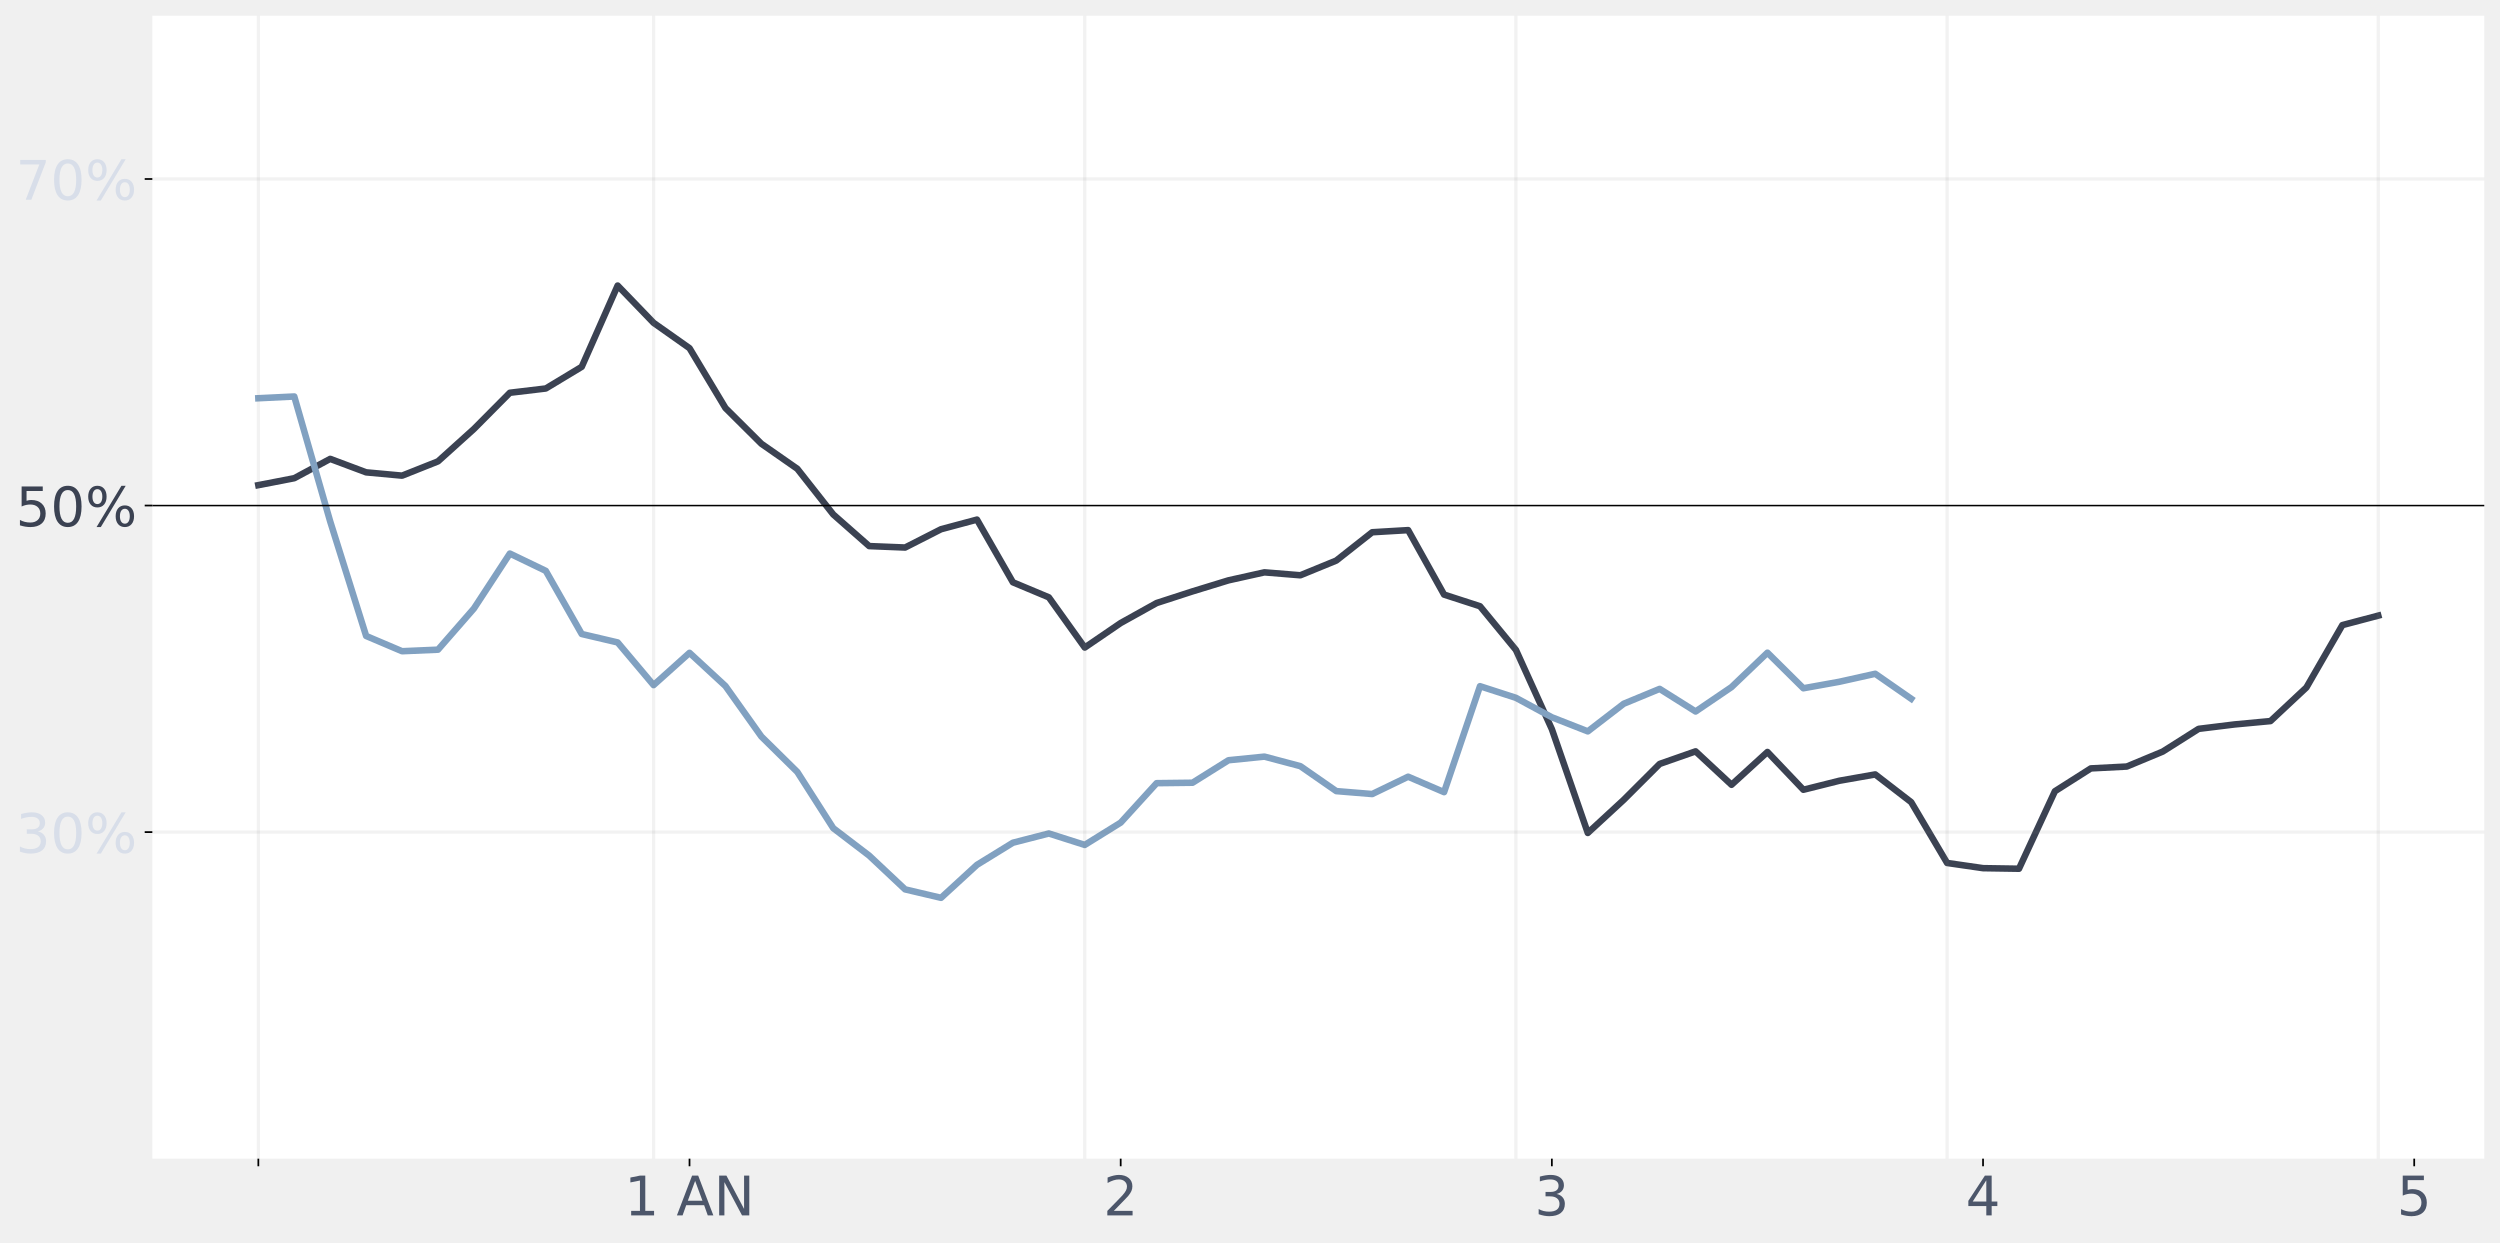
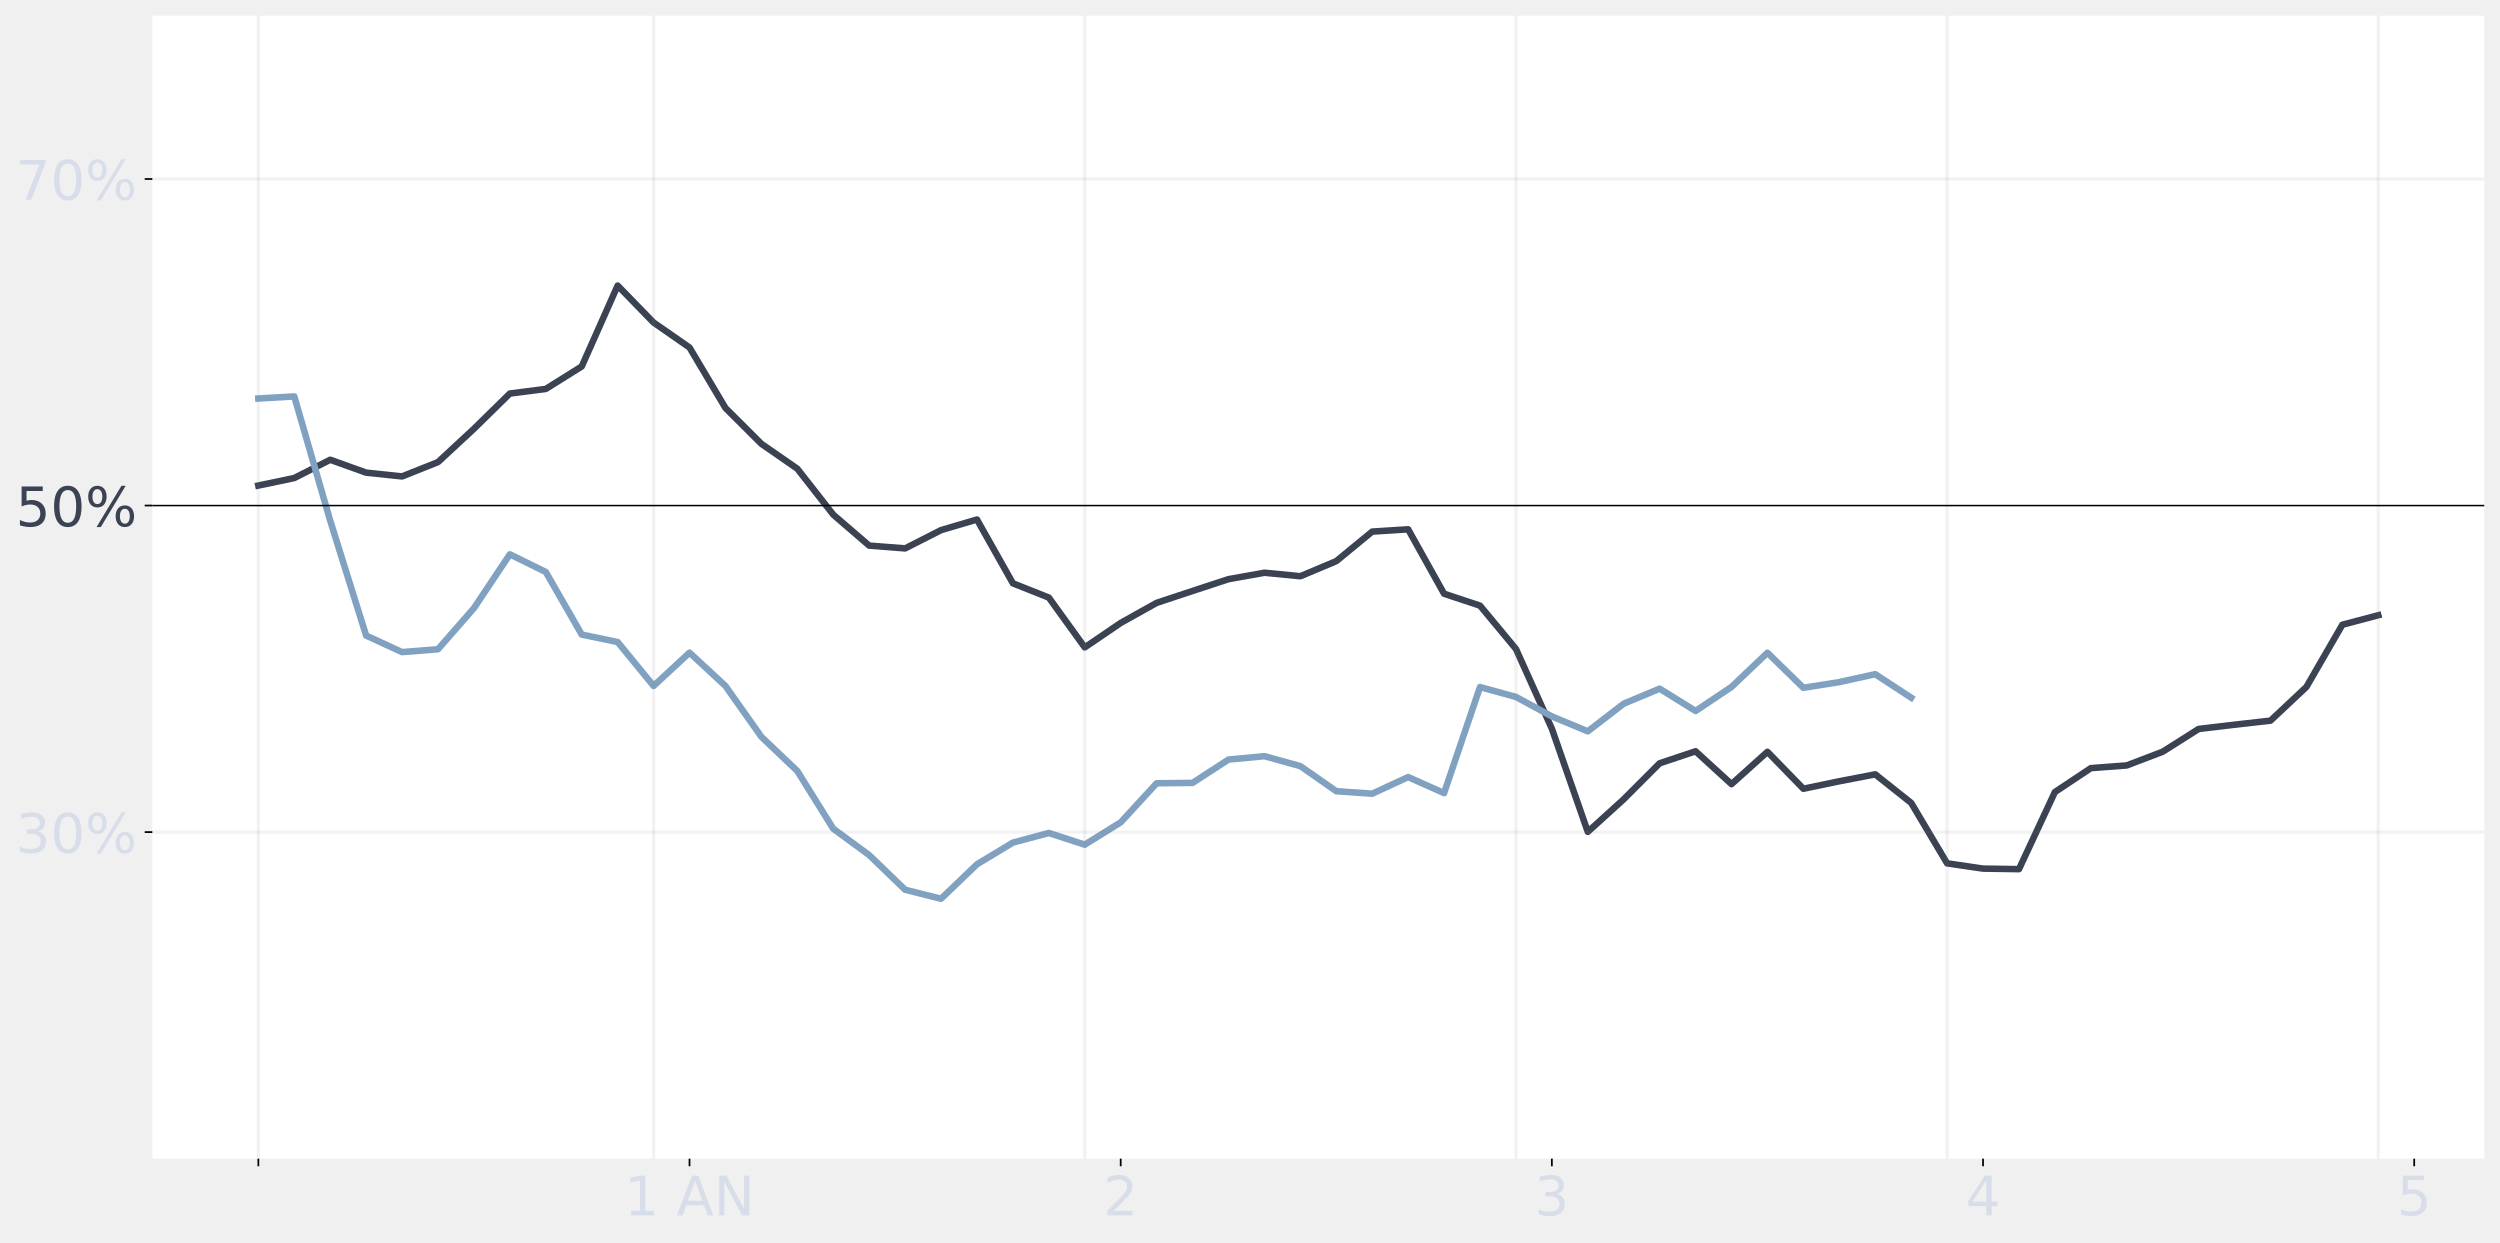
<svg xmlns="http://www.w3.org/2000/svg" xmlns:xlink="http://www.w3.org/1999/xlink" height="568.995pt" version="1.1" viewBox="0 0 1144.866 568.995" width="1144.866pt">
  <defs>
    <style type="text/css">*{stroke-linecap:butt;stroke-linejoin:round;}</style>
  </defs>
  <g id="figure_1">
    <g id="patch_1">
      <path d="M 0 568.995  L 1144.866 568.995  L 1144.866 0  L 0 0  z " style="fill:none;" />
    </g>
    <g id="axes_1">
      <g id="patch_2">
        <path d="M 69.766 530.6  L 1137.666 530.6  L 1137.666 7.2  L 69.766 7.2  z " style="fill:#ffffff;" />
      </g>
      <g id="matplotlib.axis_1">
        <g id="xtick_1">
          <g id="line2d_1">
            <defs>
-               <path d="M 0 0  L 0 3.5  " id="mec52e13c45" style="stroke:#000000;stroke-width:0.8;" />
+               <path d="M 0 0  L 0 3.5  " id="m80ab93e32b" style="stroke:#000000;stroke-width:0.8;" />
            </defs>
            <g>
-               <use style="stroke:#000000;stroke-width:0.8;" x="118.307" xlink:href="#mec52e13c45" y="530.6" />
+               <use style="stroke:#000000;stroke-width:0.8;" x="118.307" xlink:href="#m80ab93e32b" y="530.6" />
            </g>
          </g>
        </g>
        <g id="xtick_2">
          <g id="line2d_2">
            <g>
-               <use style="stroke:#000000;stroke-width:0.8;" x="315.762" xlink:href="#mec52e13c45" y="530.6" />
+               <use style="stroke:#000000;stroke-width:0.8;" x="315.762" xlink:href="#m80ab93e32b" y="530.6" />
            </g>
          </g>
          <g id="text_1">
-             <g style="fill:#4c566a;" transform="translate(285.9337 556.5961)scale(0.25 -0.25)">
+             <g style="fill:#d8dee9;" transform="translate(285.9337 556.5961)scale(0.25 -0.25)">
              <defs>
                <path d="M 794 531  L 1825 531  L 1825 4091  L 703 3866  L 703 4441  L 1819 4666  L 2450 4666  L 2450 531  L 3481 531  L 3481 0  L 794 0  L 794 531  z " id="DejaVuSans-31" transform="scale(0.015625)" />
                <path id="DejaVuSans-20" transform="scale(0.015625)" />
                <path d="M 2188 4044  L 1331 1722  L 3047 1722  L 2188 4044  z M 1831 4666  L 2547 4666  L 4325 0  L 3669 0  L 3244 1197  L 1141 1197  L 716 0  L 50 0  L 1831 4666  z " id="DejaVuSans-41" transform="scale(0.015625)" />
                <path d="M 628 4666  L 1478 4666  L 3547 763  L 3547 4666  L 4159 4666  L 4159 0  L 3309 0  L 1241 3903  L 1241 0  L 628 0  L 628 4666  z " id="DejaVuSans-4e" transform="scale(0.015625)" />
              </defs>
              <use xlink:href="#DejaVuSans-31" />
              <use x="63.623" xlink:href="#DejaVuSans-20" />
              <use x="95.41" xlink:href="#DejaVuSans-41" />
              <use x="163.818" xlink:href="#DejaVuSans-4e" />
            </g>
          </g>
        </g>
        <g id="xtick_3">
          <g id="line2d_3">
            <g>
-               <use style="stroke:#000000;stroke-width:0.8;" x="513.216" xlink:href="#mec52e13c45" y="530.6" />
+               <use style="stroke:#000000;stroke-width:0.8;" x="513.216" xlink:href="#m80ab93e32b" y="530.6" />
            </g>
          </g>
          <g id="text_2">
-             <g style="fill:#4c566a;" transform="translate(505.2633 556.5961)scale(0.25 -0.25)">
+             <g style="fill:#d8dee9;" transform="translate(505.2633 556.5961)scale(0.25 -0.25)">
              <defs>
                <path d="M 1228 531  L 3431 531  L 3431 0  L 469 0  L 469 531  Q 828 903 1448 1529  Q 2069 2156 2228 2338  Q 2531 2678 2651 2914  Q 2772 3150 2772 3378  Q 2772 3750 2511 3984  Q 2250 4219 1831 4219  Q 1534 4219 1204 4116  Q 875 4013 500 3803  L 500 4441  Q 881 4594 1212 4672  Q 1544 4750 1819 4750  Q 2544 4750 2975 4387  Q 3406 4025 3406 3419  Q 3406 3131 3298 2873  Q 3191 2616 2906 2266  Q 2828 2175 2409 1742  Q 1991 1309 1228 531  z " id="DejaVuSans-32" transform="scale(0.015625)" />
              </defs>
              <use xlink:href="#DejaVuSans-32" />
            </g>
          </g>
        </g>
        <g id="xtick_4">
          <g id="line2d_4">
            <g>
-               <use style="stroke:#000000;stroke-width:0.8;" x="710.671" xlink:href="#mec52e13c45" y="530.6" />
+               <use style="stroke:#000000;stroke-width:0.8;" x="710.671" xlink:href="#m80ab93e32b" y="530.6" />
            </g>
          </g>
          <g id="text_3">
-             <g style="fill:#4c566a;" transform="translate(702.7178 556.5961)scale(0.25 -0.25)">
+             <g style="fill:#d8dee9;" transform="translate(702.7178 556.5961)scale(0.25 -0.25)">
              <defs>
                <path d="M 2597 2516  Q 3050 2419 3304 2112  Q 3559 1806 3559 1356  Q 3559 666 3084 287  Q 2609 -91 1734 -91  Q 1441 -91 1130 -33  Q 819 25 488 141  L 488 750  Q 750 597 1062 519  Q 1375 441 1716 441  Q 2309 441 2620 675  Q 2931 909 2931 1356  Q 2931 1769 2642 2001  Q 2353 2234 1838 2234  L 1294 2234  L 1294 2753  L 1863 2753  Q 2328 2753 2575 2939  Q 2822 3125 2822 3475  Q 2822 3834 2567 4026  Q 2313 4219 1838 4219  Q 1578 4219 1281 4162  Q 984 4106 628 3988  L 628 4550  Q 988 4650 1302 4700  Q 1616 4750 1894 4750  Q 2613 4750 3031 4423  Q 3450 4097 3450 3541  Q 3450 3153 3228 2886  Q 3006 2619 2597 2516  z " id="DejaVuSans-33" transform="scale(0.015625)" />
              </defs>
              <use xlink:href="#DejaVuSans-33" />
            </g>
          </g>
        </g>
        <g id="xtick_5">
          <g id="line2d_5">
            <g>
-               <use style="stroke:#000000;stroke-width:0.8;" x="908.125" xlink:href="#mec52e13c45" y="530.6" />
+               <use style="stroke:#000000;stroke-width:0.8;" x="908.125" xlink:href="#m80ab93e32b" y="530.6" />
            </g>
          </g>
          <g id="text_4">
-             <g style="fill:#4c566a;" transform="translate(900.1724 556.5961)scale(0.25 -0.25)">
+             <g style="fill:#d8dee9;" transform="translate(900.1724 556.5961)scale(0.25 -0.25)">
              <defs>
                <path d="M 2419 4116  L 825 1625  L 2419 1625  L 2419 4116  z M 2253 4666  L 3047 4666  L 3047 1625  L 3713 1625  L 3713 1100  L 3047 1100  L 3047 0  L 2419 0  L 2419 1100  L 313 1100  L 313 1709  L 2253 4666  z " id="DejaVuSans-34" transform="scale(0.015625)" />
              </defs>
              <use xlink:href="#DejaVuSans-34" />
            </g>
          </g>
        </g>
        <g id="xtick_6">
          <g id="line2d_6">
            <g>
-               <use style="stroke:#000000;stroke-width:0.8;" x="1105.58" xlink:href="#mec52e13c45" y="530.6" />
+               <use style="stroke:#000000;stroke-width:0.8;" x="1105.58" xlink:href="#m80ab93e32b" y="530.6" />
            </g>
          </g>
          <g id="text_5">
-             <g style="fill:#4c566a;" transform="translate(1097.627 556.5961)scale(0.25 -0.25)">
+             <g style="fill:#d8dee9;" transform="translate(1097.627 556.5961)scale(0.25 -0.25)">
              <defs>
                <path d="M 691 4666  L 3169 4666  L 3169 4134  L 1269 4134  L 1269 2991  Q 1406 3038 1543 3061  Q 1681 3084 1819 3084  Q 2600 3084 3056 2656  Q 3513 2228 3513 1497  Q 3513 744 3044 326  Q 2575 -91 1722 -91  Q 1428 -91 1123 -41  Q 819 9 494 109  L 494 744  Q 775 591 1075 516  Q 1375 441 1709 441  Q 2250 441 2565 725  Q 2881 1009 2881 1497  Q 2881 1984 2565 2268  Q 2250 2553 1709 2553  Q 1456 2553 1204 2497  Q 953 2441 691 2322  L 691 4666  z " id="DejaVuSans-35" transform="scale(0.015625)" />
              </defs>
              <use xlink:href="#DejaVuSans-35" />
            </g>
          </g>
        </g>
      </g>
      <g id="matplotlib.axis_2">
        <g id="ytick_1">
          <g id="line2d_7">
            <defs>
-               <path d="M 0 0  L -3.5 0  " id="m4bde46569d" style="stroke:#000000;stroke-width:0.8;" />
+               <path d="M 0 0  L -3.5 0  " id="m0194d84b6e" style="stroke:#000000;stroke-width:0.8;" />
            </defs>
            <g>
-               <use style="stroke:#000000;stroke-width:0.8;" x="69.766" xlink:href="#m4bde46569d" y="381.057" />
+               <use style="stroke:#000000;stroke-width:0.8;" x="69.766" xlink:href="#m0194d84b6e" y="381.057" />
            </g>
          </g>
          <g id="text_6">
            <g style="fill:#d8dee9;" transform="translate(7.2 390.5552)scale(0.25 -0.25)">
              <defs>
                <path d="M 2034 4250  Q 1547 4250 1301 3770  Q 1056 3291 1056 2328  Q 1056 1369 1301 889  Q 1547 409 2034 409  Q 2525 409 2770 889  Q 3016 1369 3016 2328  Q 3016 3291 2770 3770  Q 2525 4250 2034 4250  z M 2034 4750  Q 2819 4750 3233 4129  Q 3647 3509 3647 2328  Q 3647 1150 3233 529  Q 2819 -91 2034 -91  Q 1250 -91 836 529  Q 422 1150 422 2328  Q 422 3509 836 4129  Q 1250 4750 2034 4750  z " id="DejaVuSans-30" transform="scale(0.015625)" />
                <path d="M 4653 2053  Q 4381 2053 4226 1822  Q 4072 1591 4072 1178  Q 4072 772 4226 539  Q 4381 306 4653 306  Q 4919 306 5073 539  Q 5228 772 5228 1178  Q 5228 1588 5073 1820  Q 4919 2053 4653 2053  z M 4653 2450  Q 5147 2450 5437 2106  Q 5728 1763 5728 1178  Q 5728 594 5436 251  Q 5144 -91 4653 -91  Q 4153 -91 3862 251  Q 3572 594 3572 1178  Q 3572 1766 3864 2108  Q 4156 2450 4653 2450  z M 1428 4353  Q 1159 4353 1004 4120  Q 850 3888 850 3481  Q 850 3069 1003 2837  Q 1156 2606 1428 2606  Q 1700 2606 1854 2837  Q 2009 3069 2009 3481  Q 2009 3884 1853 4118  Q 1697 4353 1428 4353  z M 4250 4750  L 4750 4750  L 1831 -91  L 1331 -91  L 4250 4750  z M 1428 4750  Q 1922 4750 2215 4408  Q 2509 4066 2509 3481  Q 2509 2891 2217 2550  Q 1925 2209 1428 2209  Q 931 2209 642 2551  Q 353 2894 353 3481  Q 353 4063 643 4406  Q 934 4750 1428 4750  z " id="DejaVuSans-25" transform="scale(0.015625)" />
              </defs>
              <use xlink:href="#DejaVuSans-33" />
              <use x="63.623" xlink:href="#DejaVuSans-30" />
              <use x="127.246" xlink:href="#DejaVuSans-25" />
            </g>
          </g>
        </g>
        <g id="ytick_2">
          <g id="line2d_8">
            <g>
-               <use style="stroke:#000000;stroke-width:0.8;" x="69.766" xlink:href="#m4bde46569d" y="231.514" />
+               <use style="stroke:#000000;stroke-width:0.8;" x="69.766" xlink:href="#m0194d84b6e" y="231.514" />
            </g>
          </g>
          <g id="text_7">
            <g style="fill:#3b4252;" transform="translate(7.2 241.0123)scale(0.25 -0.25)">
              <use xlink:href="#DejaVuSans-35" />
              <use x="63.623" xlink:href="#DejaVuSans-30" />
              <use x="127.246" xlink:href="#DejaVuSans-25" />
            </g>
          </g>
        </g>
        <g id="ytick_3">
          <g id="line2d_9">
            <g>
-               <use style="stroke:#000000;stroke-width:0.8;" x="69.766" xlink:href="#m4bde46569d" y="81.971" />
+               <use style="stroke:#000000;stroke-width:0.8;" x="69.766" xlink:href="#m0194d84b6e" y="81.971" />
            </g>
          </g>
          <g id="text_8">
            <g style="fill:#d8dee9;" transform="translate(7.2 91.46948)scale(0.25 -0.25)">
              <defs>
                <path d="M 525 4666  L 3525 4666  L 3525 4397  L 1831 0  L 1172 0  L 2766 4134  L 525 4134  L 525 4666  z " id="DejaVuSans-37" transform="scale(0.015625)" />
              </defs>
              <use xlink:href="#DejaVuSans-37" />
              <use x="63.623" xlink:href="#DejaVuSans-30" />
              <use x="127.246" xlink:href="#DejaVuSans-25" />
            </g>
          </g>
        </g>
      </g>
      <g id="line2d_10">
-         <path clip-path="url(#p8052cf45be)" d="M 118.307 222.171  L 134.762 218.987  L 151.216 210.145  L 167.671 216.307  L 184.125 217.822  L 200.58 211.278  L 217.035 196.437  L 233.489 179.865  L 249.944 177.905  L 266.398 167.978  L 282.853 130.773  L 299.307 147.841  L 315.762 159.449  L 332.216 186.854  L 348.671 203.214  L 365.125 214.68  L 381.58 235.586  L 398.035 250.078  L 414.489 250.739  L 430.944 242.359  L 447.398 237.953  L 463.853 266.656  L 480.307 273.547  L 496.762 296.537  L 513.216 285.31  L 529.671 276.156  L 546.125 270.815  L 562.58 265.766  L 579.035 262.101  L 595.489 263.446  L 611.944 256.702  L 628.398 243.741  L 644.853 242.769  L 661.307 272.296  L 677.762 277.628  L 694.216 297.639  L 710.671 333.922  L 727.125 381.446  L 743.58 366.275  L 760.035 349.84  L 776.489 344.079  L 792.944 359.39  L 809.398 344.368  L 825.853 361.667  L 842.307 357.547  L 858.762 354.646  L 875.216 367.337  L 891.671 395.193  L 908.125 397.573  L 924.58 397.833  L 941.035 362.349  L 957.489 351.887  L 973.944 351.035  L 990.398 344.193  L 1006.853 333.778  L 1023.307 331.755  L 1039.762 330.216  L 1056.216 314.822  L 1072.671 286.268  L 1089.125 281.916  " style="fill:none;stroke:#3b4252;stroke-linecap:square;stroke-width:3;" />
+         <path clip-path="url(#p5eb56da606)" d="M 118.307 222.356  L 134.762 218.916  L 151.216 210.541  L 167.671 216.444  L 184.125 218.174  L 200.58 211.618  L 217.035 196.362  L 233.489 180.222  L 249.944 178.113  L 266.398 167.818  L 282.853 130.787  L 299.307 147.703  L 315.762 159.146  L 332.216 186.833  L 348.671 203.25  L 365.125 214.647  L 381.58 235.68  L 398.035 249.862  L 414.489 251.137  L 430.944 242.769  L 447.398 237.912  L 463.853 267.128  L 480.307 273.665  L 496.762 296.467  L 513.216 285.279  L 529.671 276.081  L 546.125 270.632  L 562.58 265.229  L 579.035 262.282  L 595.489 263.885  L 611.944 256.966  L 628.398 243.449  L 644.853 242.397  L 661.307 271.896  L 677.762 277.35  L 694.216 297.166  L 710.671 333.716  L 727.125 380.94  L 743.58 366.01  L 760.035 349.539  L 776.489 344.044  L 792.944 359.093  L 809.398 344.294  L 825.853 361.204  L 842.307 357.777  L 858.762 354.6  L 875.216 367.678  L 891.671 395.364  L 908.125 397.779  L 924.58 398.023  L 941.035 362.72  L 957.489 351.768  L 973.944 350.522  L 990.398 344.249  L 1006.853 333.827  L 1023.307 331.883  L 1039.762 330.015  L 1056.216 314.573  L 1072.671 286.098  L 1089.125 281.752  " style="fill:none;stroke:#3b4252;stroke-linecap:square;stroke-width:3;" />
      </g>
      <g id="line2d_11">
-         <path clip-path="url(#p8052cf45be)" d="M 118.307 182.373  L 134.762 181.574  L 151.216 238.804  L 167.671 291.236  L 184.125 298.225  L 200.58 297.512  L 217.035 278.658  L 233.489 253.503  L 249.944 261.429  L 266.398 290.34  L 282.853 294.203  L 299.307 313.745  L 315.762 298.964  L 332.216 314.166  L 348.671 337.298  L 365.125 353.506  L 381.58 379.255  L 398.035 391.82  L 414.489 407.288  L 430.944 411.157  L 447.398 396.05  L 463.853 385.924  L 480.307 381.688  L 496.762 386.93  L 513.216 376.719  L 529.671 358.652  L 546.125 358.448  L 562.58 348.148  L 579.035 346.494  L 595.489 350.859  L 611.944 362.284  L 628.398 363.629  L 644.853 355.684  L 661.307 362.756  L 677.762 314.244  L 694.216 319.569  L 710.671 328.478  L 727.125 334.929  L 743.58 322.275  L 760.035 315.473  L 776.489 325.825  L 792.944 314.656  L 809.398 298.897  L 825.853 315.189  L 842.307 312.219  L 858.762 308.554  L 875.216 319.986  " style="fill:none;stroke:#81a1c1;stroke-linecap:square;stroke-width:3;" />
+         <path clip-path="url(#p5eb56da606)" d="M 118.307 182.5  L 134.762 181.538  L 151.216 238.441  L 167.671 291.051  L 184.125 298.624  L 200.58 297.318  L 217.035 278.497  L 233.489 253.846  L 249.944 261.949  L 266.398 290.597  L 282.853 294.027  L 299.307 314.112  L 315.762 298.881  L 332.216 314.125  L 348.671 337.429  L 365.125 353.079  L 381.58 379.504  L 398.035 391.574  L 414.489 407.448  L 430.944 411.584  L 447.398 395.802  L 463.853 385.863  L 480.307 381.466  L 496.762 386.813  L 513.216 376.588  L 529.671 358.705  L 546.125 358.516  L 562.58 347.842  L 579.035 346.288  L 595.489 350.851  L 611.944 362.317  L 628.398 363.476  L 644.853 355.853  L 661.307 363.188  L 677.762 314.642  L 694.216 319.153  L 710.671 328.076  L 727.125 334.916  L 743.58 322.24  L 760.035 315.376  L 776.489 325.585  L 792.944 314.583  L 809.398 298.929  L 825.853 314.984  L 842.307 312.363  L 858.762 308.738  L 875.216 319.499  " style="fill:none;stroke:#81a1c1;stroke-linecap:square;stroke-width:3;" />
      </g>
      <g id="line2d_12">
-         <path clip-path="url(#p8052cf45be)" d="M 118.307 530.6  L 118.307 7.2  " style="fill:none;stroke:#808080;stroke-linecap:square;stroke-opacity:0.1;stroke-width:1.5;" />
+         <path clip-path="url(#p5eb56da606)" d="M 118.307 530.6  L 118.307 7.2  " style="fill:none;stroke:#808080;stroke-linecap:square;stroke-opacity:0.1;stroke-width:1.5;" />
      </g>
      <g id="line2d_13">
-         <path clip-path="url(#p8052cf45be)" d="M 299.307 530.6  L 299.307 7.2  " style="fill:none;stroke:#808080;stroke-linecap:square;stroke-opacity:0.1;stroke-width:1.5;" />
+         <path clip-path="url(#p5eb56da606)" d="M 299.307 530.6  L 299.307 7.2  " style="fill:none;stroke:#808080;stroke-linecap:square;stroke-opacity:0.1;stroke-width:1.5;" />
      </g>
      <g id="line2d_14">
-         <path clip-path="url(#p8052cf45be)" d="M 496.762 530.6  L 496.762 7.2  " style="fill:none;stroke:#808080;stroke-linecap:square;stroke-opacity:0.1;stroke-width:1.5;" />
+         <path clip-path="url(#p5eb56da606)" d="M 496.762 530.6  L 496.762 7.2  " style="fill:none;stroke:#808080;stroke-linecap:square;stroke-opacity:0.1;stroke-width:1.5;" />
      </g>
      <g id="line2d_15">
-         <path clip-path="url(#p8052cf45be)" d="M 694.216 530.6  L 694.216 7.2  " style="fill:none;stroke:#808080;stroke-linecap:square;stroke-opacity:0.1;stroke-width:1.5;" />
+         <path clip-path="url(#p5eb56da606)" d="M 694.216 530.6  L 694.216 7.2  " style="fill:none;stroke:#808080;stroke-linecap:square;stroke-opacity:0.1;stroke-width:1.5;" />
      </g>
      <g id="line2d_16">
-         <path clip-path="url(#p8052cf45be)" d="M 891.671 530.6  L 891.671 7.2  " style="fill:none;stroke:#808080;stroke-linecap:square;stroke-opacity:0.1;stroke-width:1.5;" />
+         <path clip-path="url(#p5eb56da606)" d="M 891.671 530.6  L 891.671 7.2  " style="fill:none;stroke:#808080;stroke-linecap:square;stroke-opacity:0.1;stroke-width:1.5;" />
      </g>
      <g id="line2d_17">
-         <path clip-path="url(#p8052cf45be)" d="M 1089.125 530.6  L 1089.125 7.2  " style="fill:none;stroke:#808080;stroke-linecap:square;stroke-opacity:0.1;stroke-width:1.5;" />
+         <path clip-path="url(#p5eb56da606)" d="M 1089.125 530.6  L 1089.125 7.2  " style="fill:none;stroke:#808080;stroke-linecap:square;stroke-opacity:0.1;stroke-width:1.5;" />
      </g>
      <g id="line2d_18">
-         <path clip-path="url(#p8052cf45be)" d="M 69.766 381.057  L 1137.666 381.057  " style="fill:none;stroke:#808080;stroke-linecap:square;stroke-opacity:0.1;stroke-width:1.5;" />
+         <path clip-path="url(#p5eb56da606)" d="M 69.766 381.057  L 1137.666 381.057  " style="fill:none;stroke:#808080;stroke-linecap:square;stroke-opacity:0.1;stroke-width:1.5;" />
      </g>
      <g id="line2d_19">
-         <path clip-path="url(#p8052cf45be)" d="M 69.766 231.514  L 1137.666 231.514  " style="fill:none;stroke:#000000;stroke-linecap:square;stroke-width:0.7;" />
+         <path clip-path="url(#p5eb56da606)" d="M 69.766 231.514  L 1137.666 231.514  " style="fill:none;stroke:#000000;stroke-linecap:square;stroke-width:0.7;" />
      </g>
      <g id="line2d_20">
-         <path clip-path="url(#p8052cf45be)" d="M 69.766 81.971  L 1137.666 81.971  " style="fill:none;stroke:#808080;stroke-linecap:square;stroke-opacity:0.1;stroke-width:1.5;" />
+         <path clip-path="url(#p5eb56da606)" d="M 69.766 81.971  L 1137.666 81.971  " style="fill:none;stroke:#808080;stroke-linecap:square;stroke-opacity:0.1;stroke-width:1.5;" />
      </g>
    </g>
  </g>
  <defs>
-     <clipPath id="p8052cf45be">
+     <clipPath id="p5eb56da606">
      <rect height="523.4" width="1067.9" x="69.766" y="7.2" />
    </clipPath>
  </defs>
</svg>
